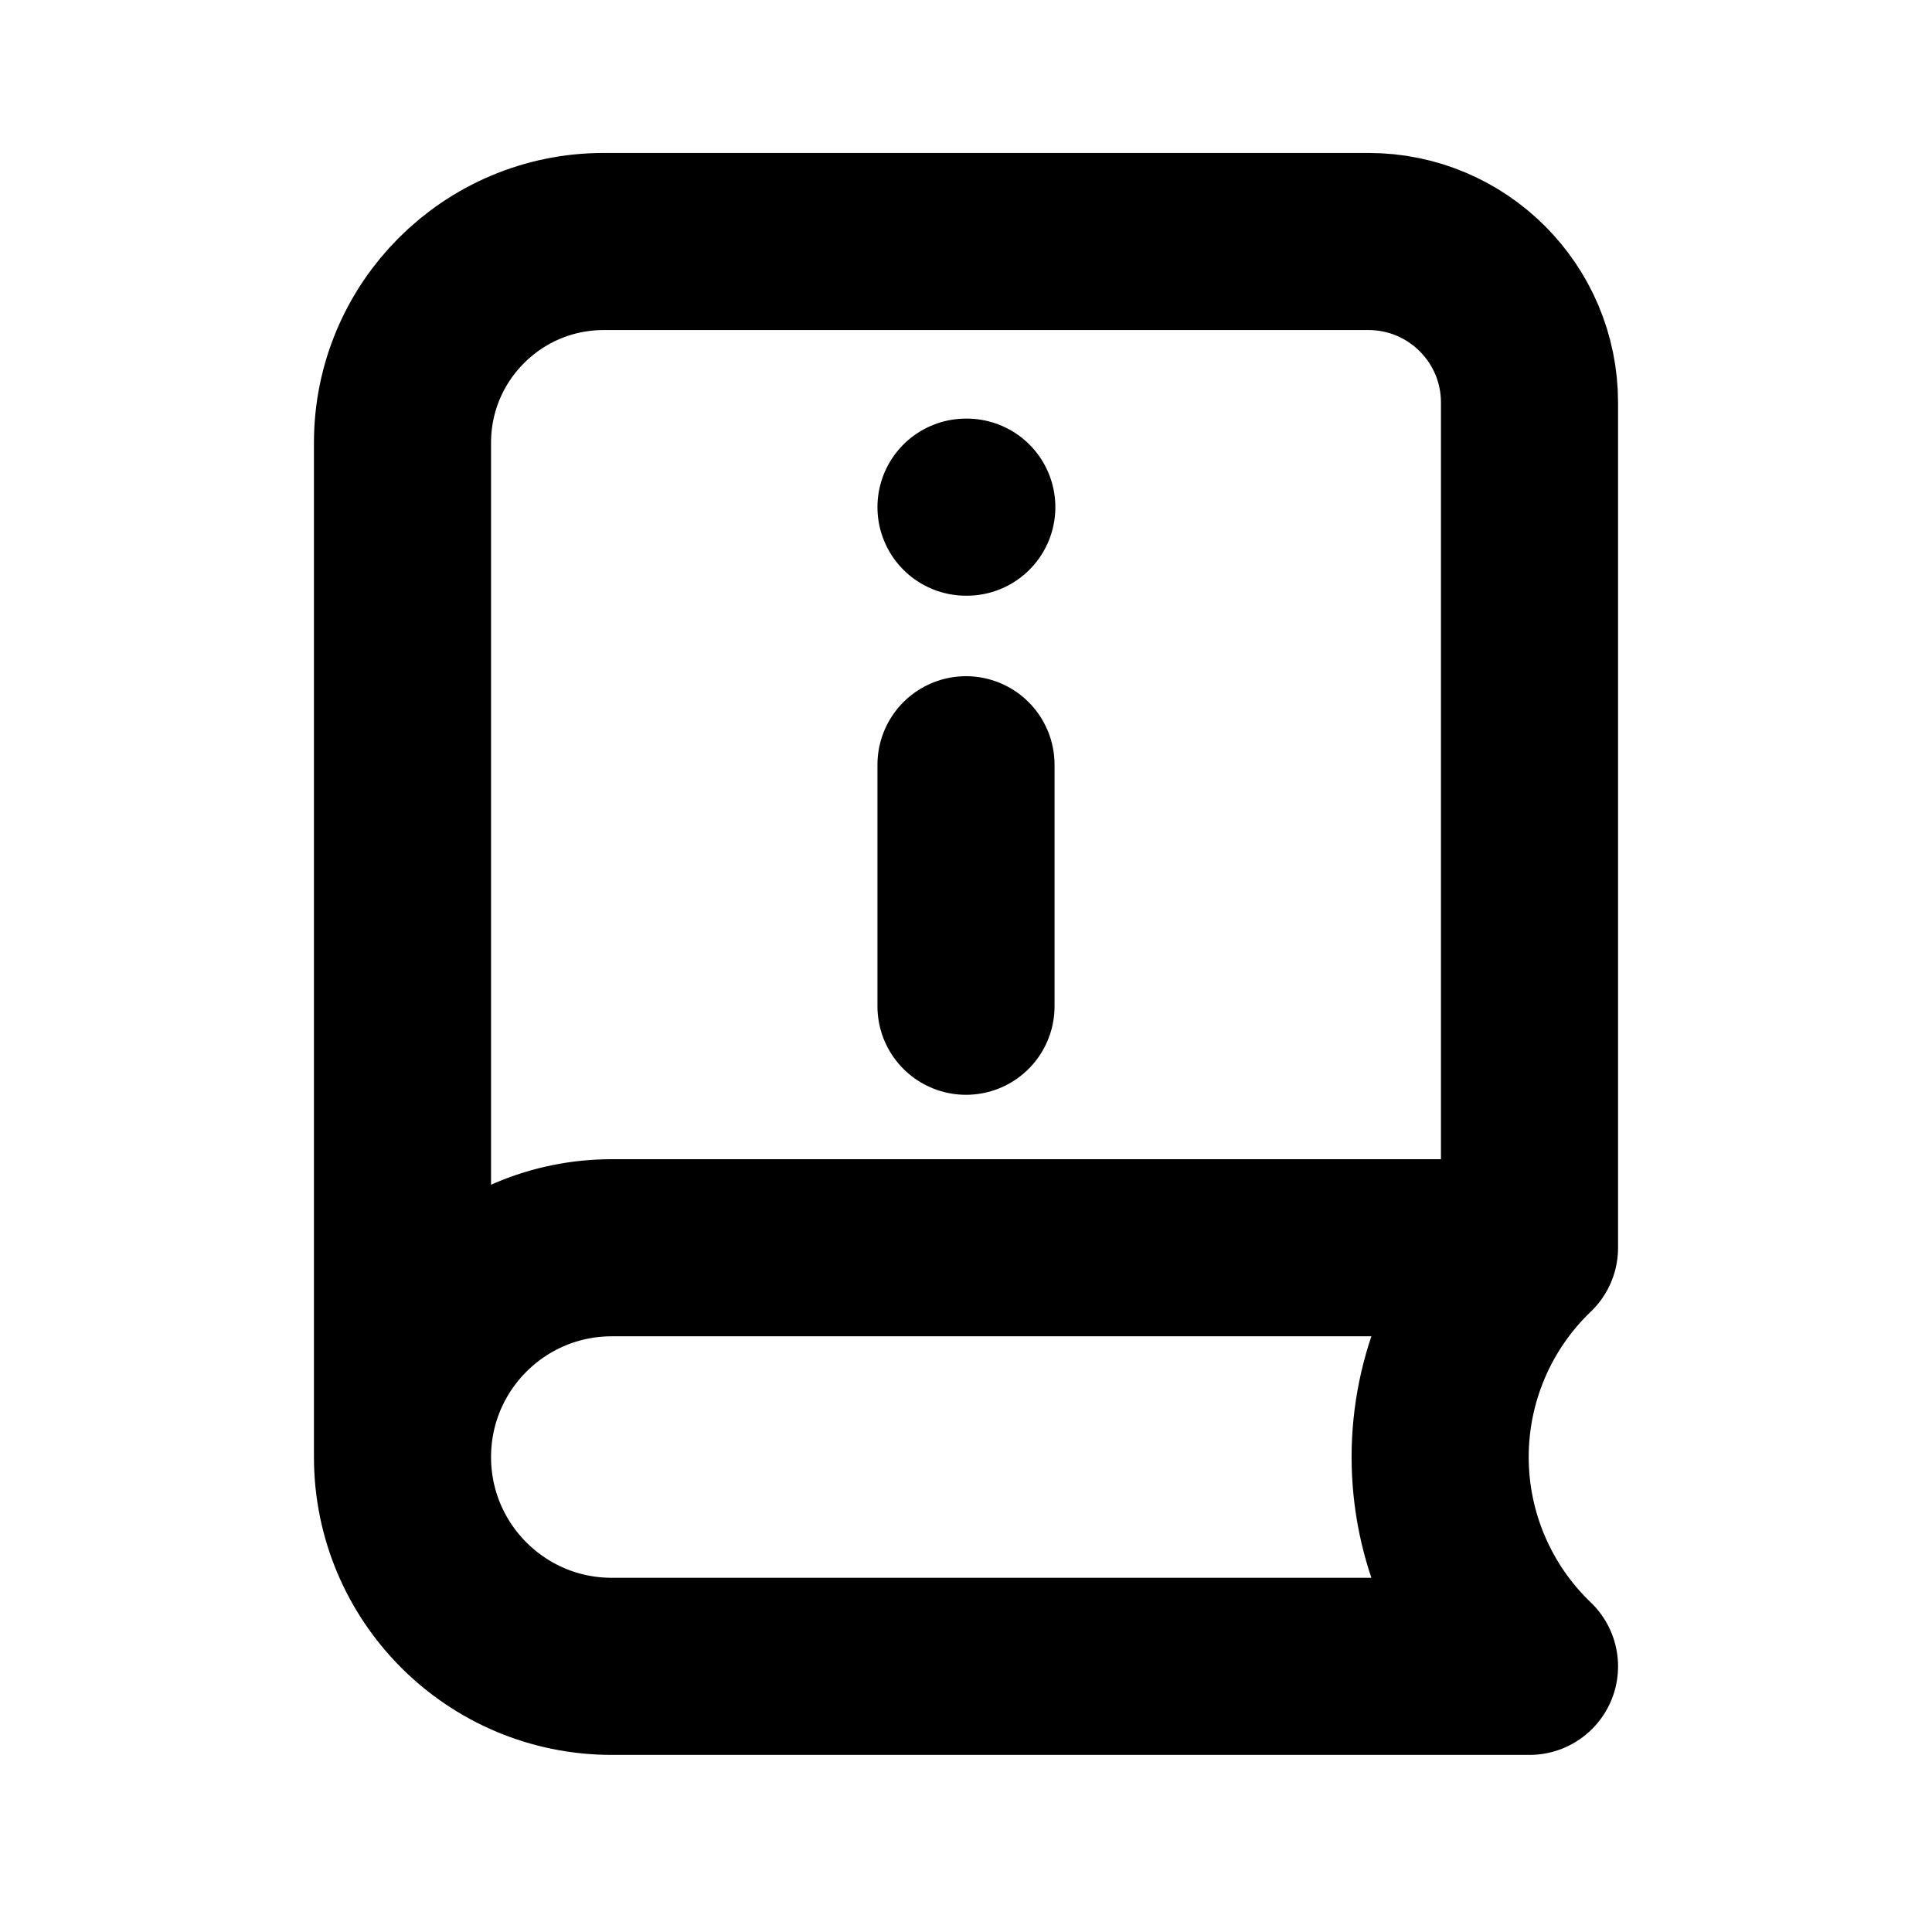
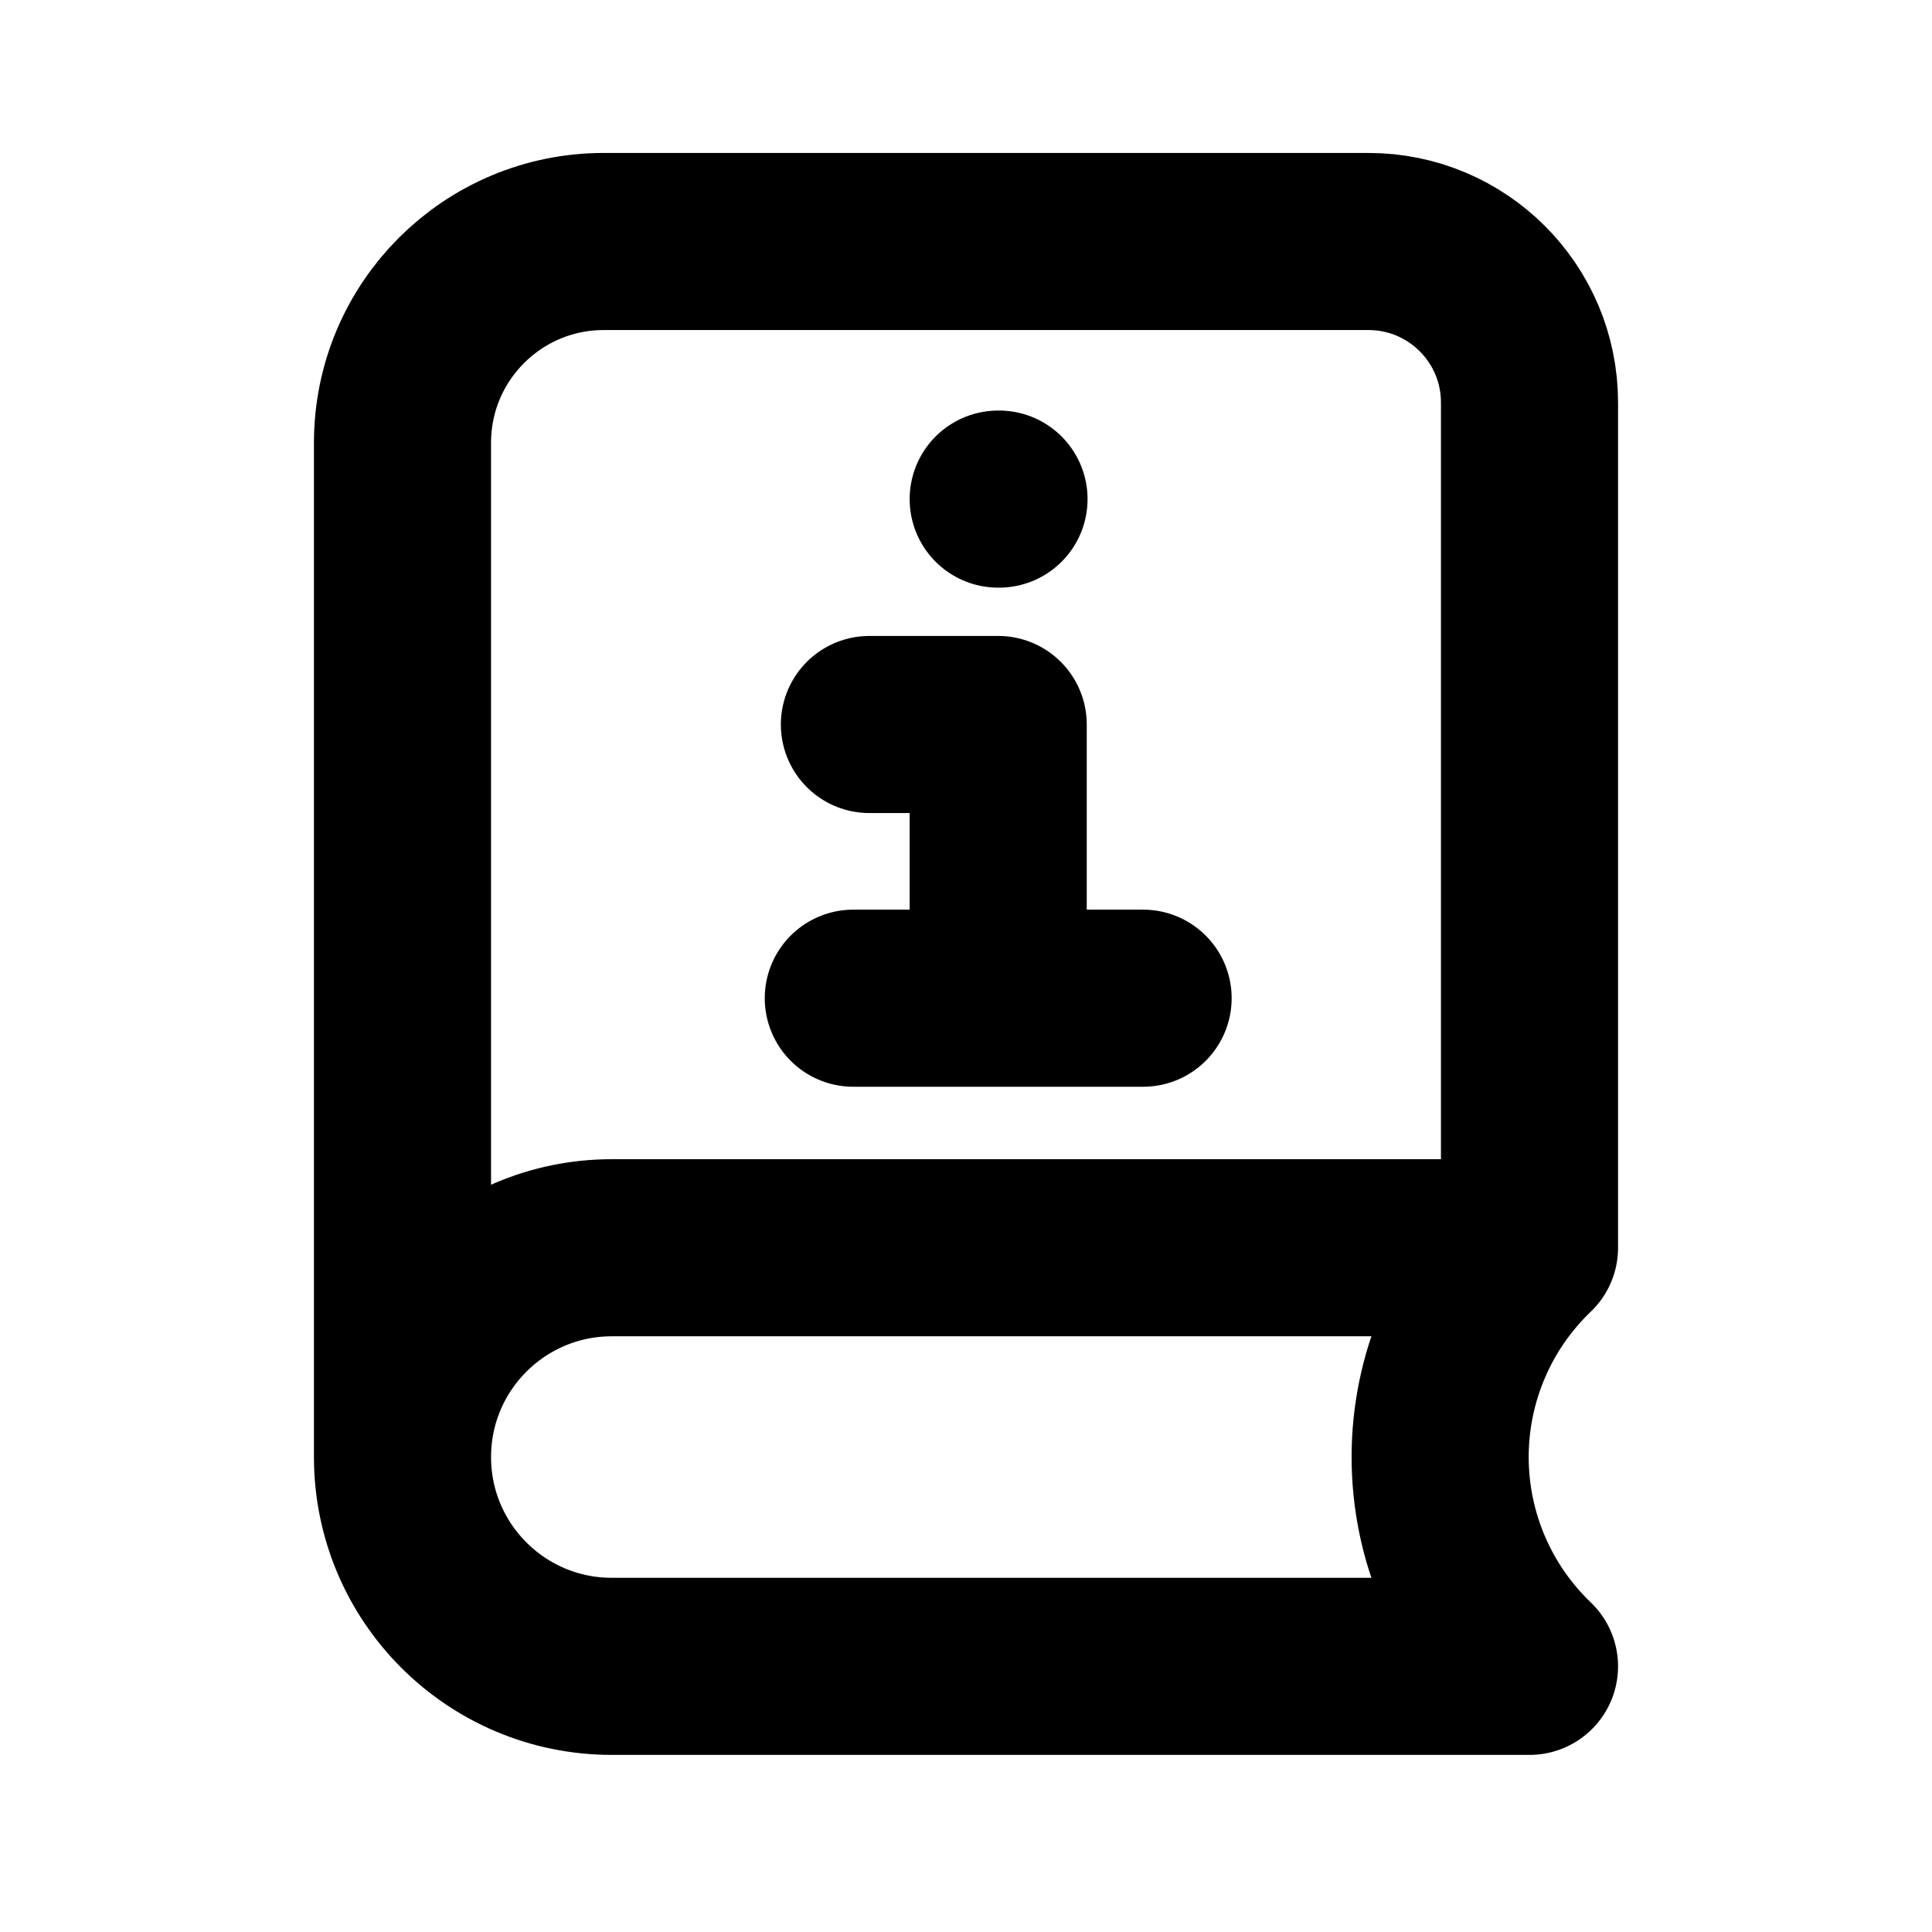
<svg xmlns="http://www.w3.org/2000/svg" width="24" height="24" viewBox="0 0 24 24" fill="none" stroke="currentColor" stroke-width="2.2" stroke-linecap="round" stroke-linejoin="round" aria-hidden="true" focusable="false">
  <path d="M19 15.5H7.6a2.6 2.6 0 0 0 0 5.2H19a3.6 3.6 0 0 1 0-5.2V5a2 2 0 0 0-2-2H7.5A2.5 2.5 0 0 0 5 5.5v12.6" />
-   <path d="M12 6.3h.01" />
-   <path d="M12 9.5v3" />
+   <path d="M12.4 6.2h.01M10.8 9H12.4v3.4M10.6 12.4h3.6" />
</svg>
